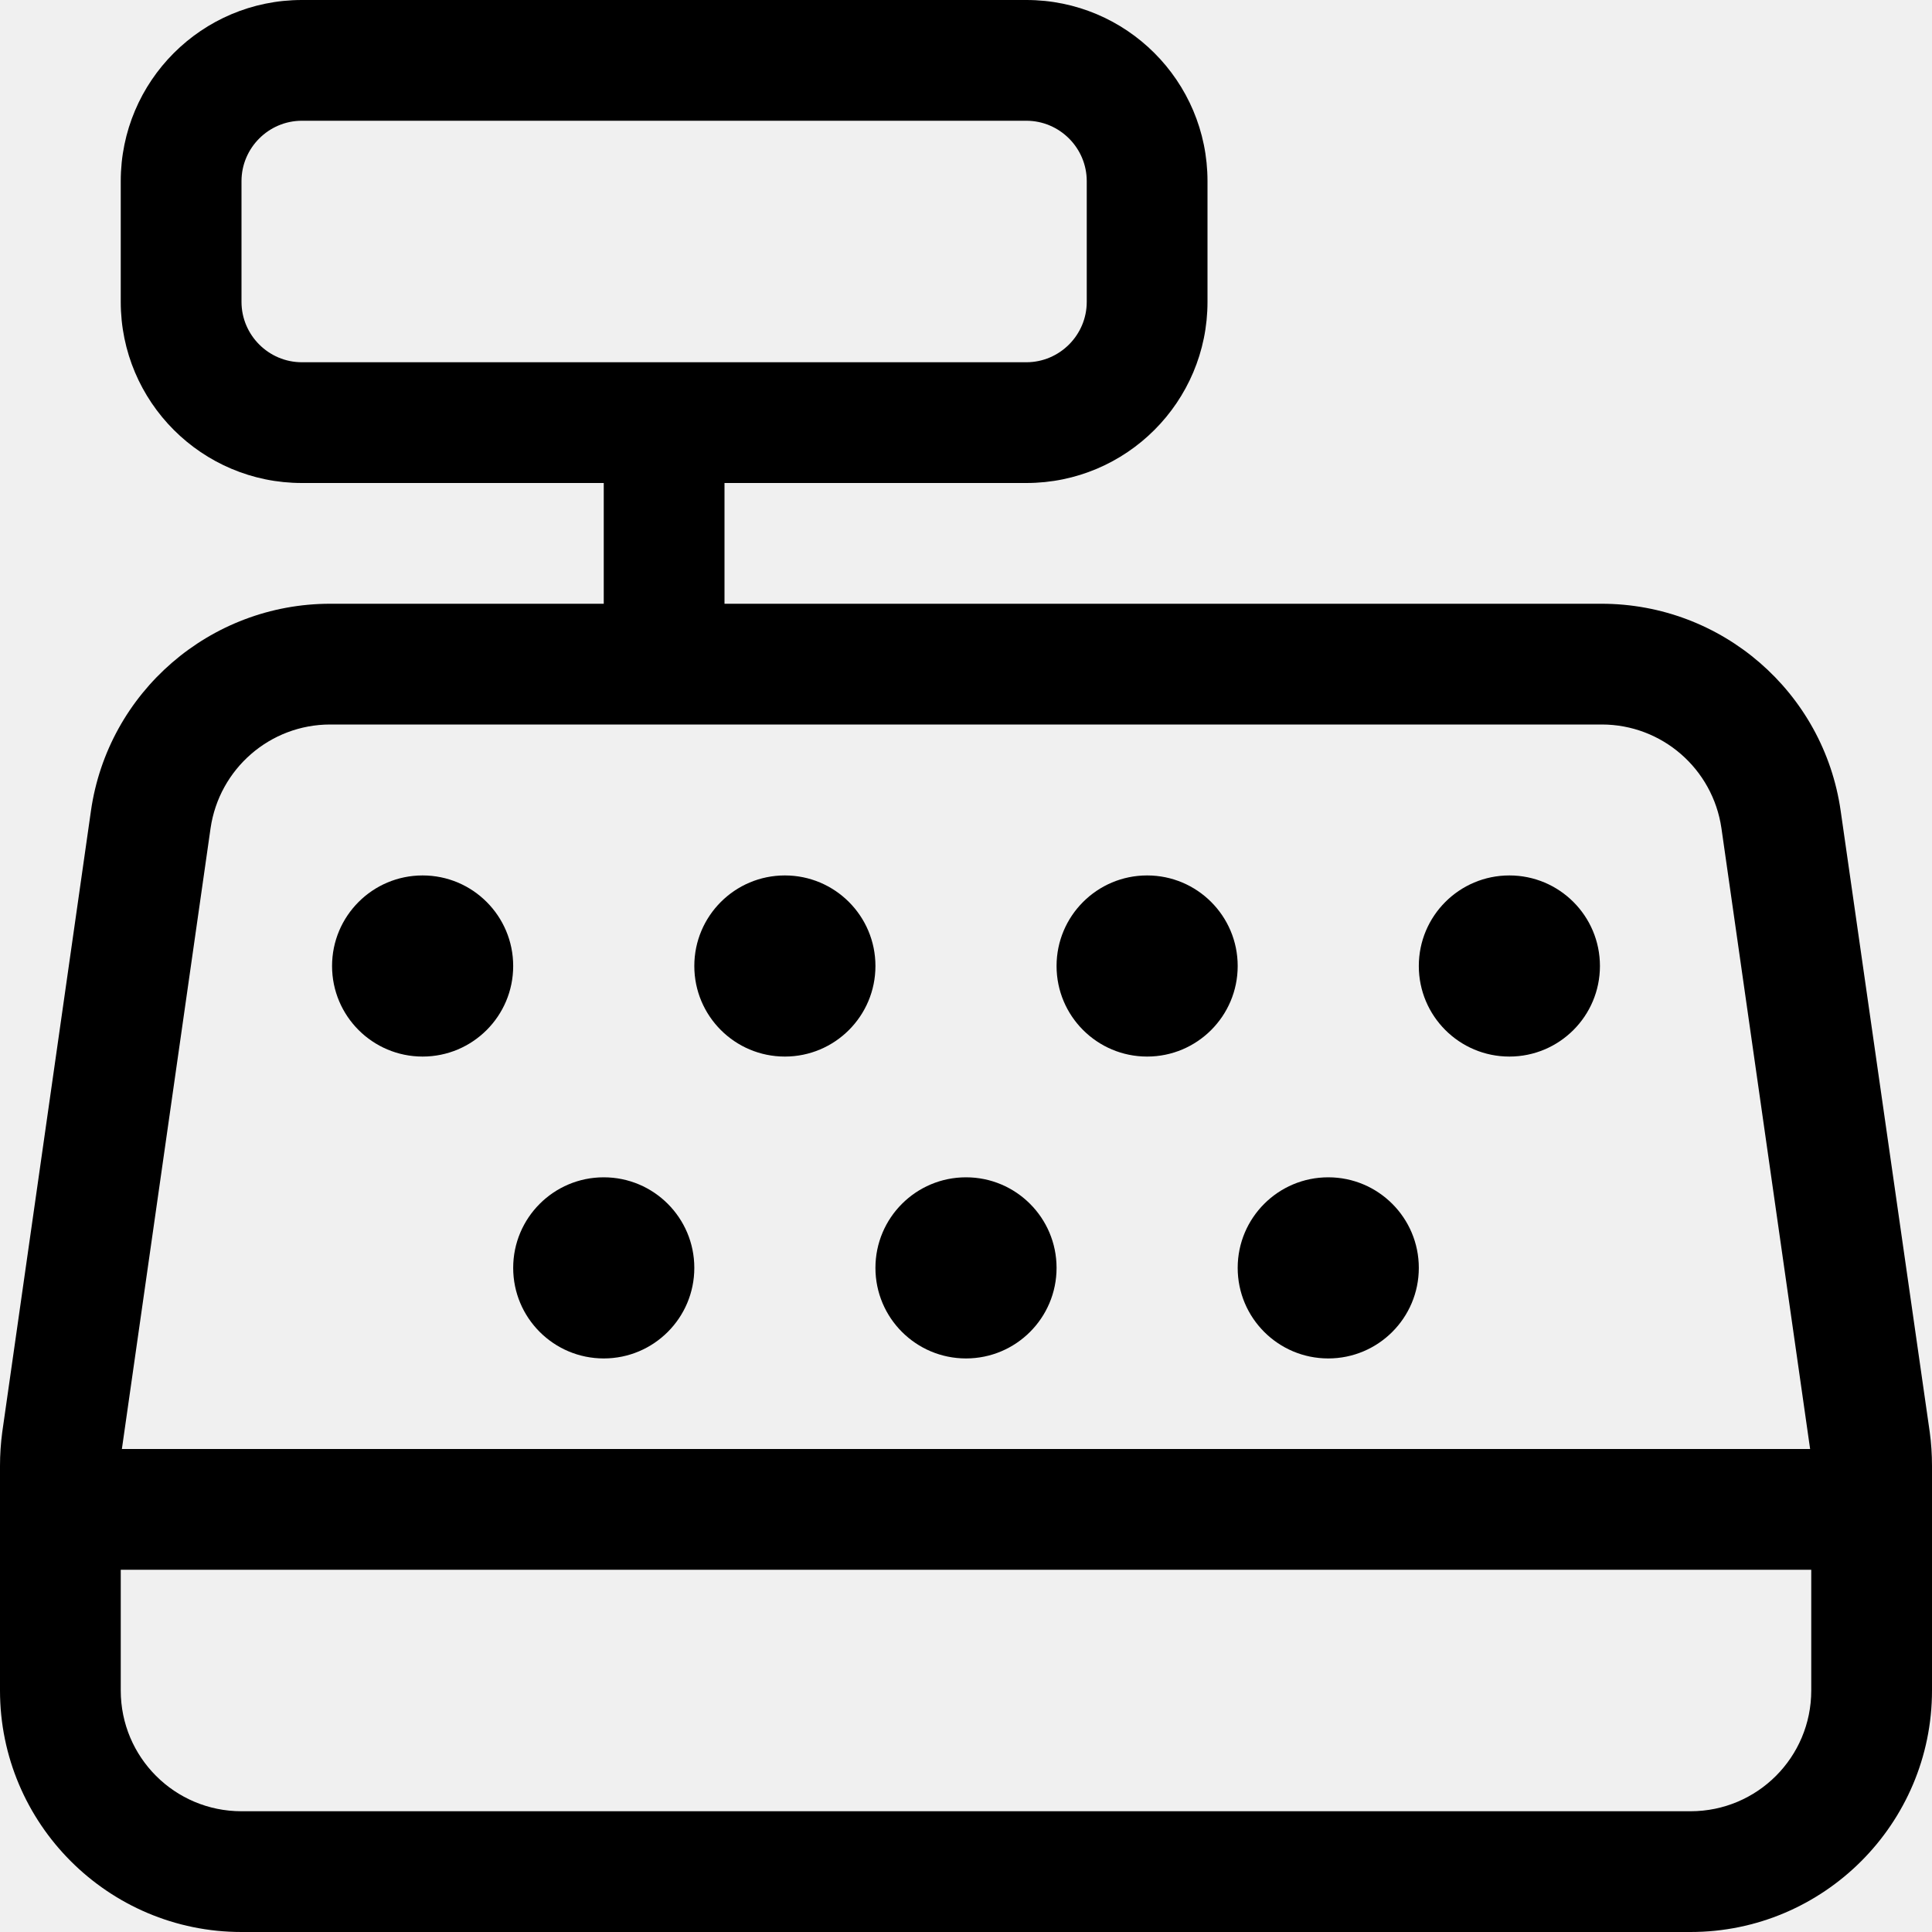
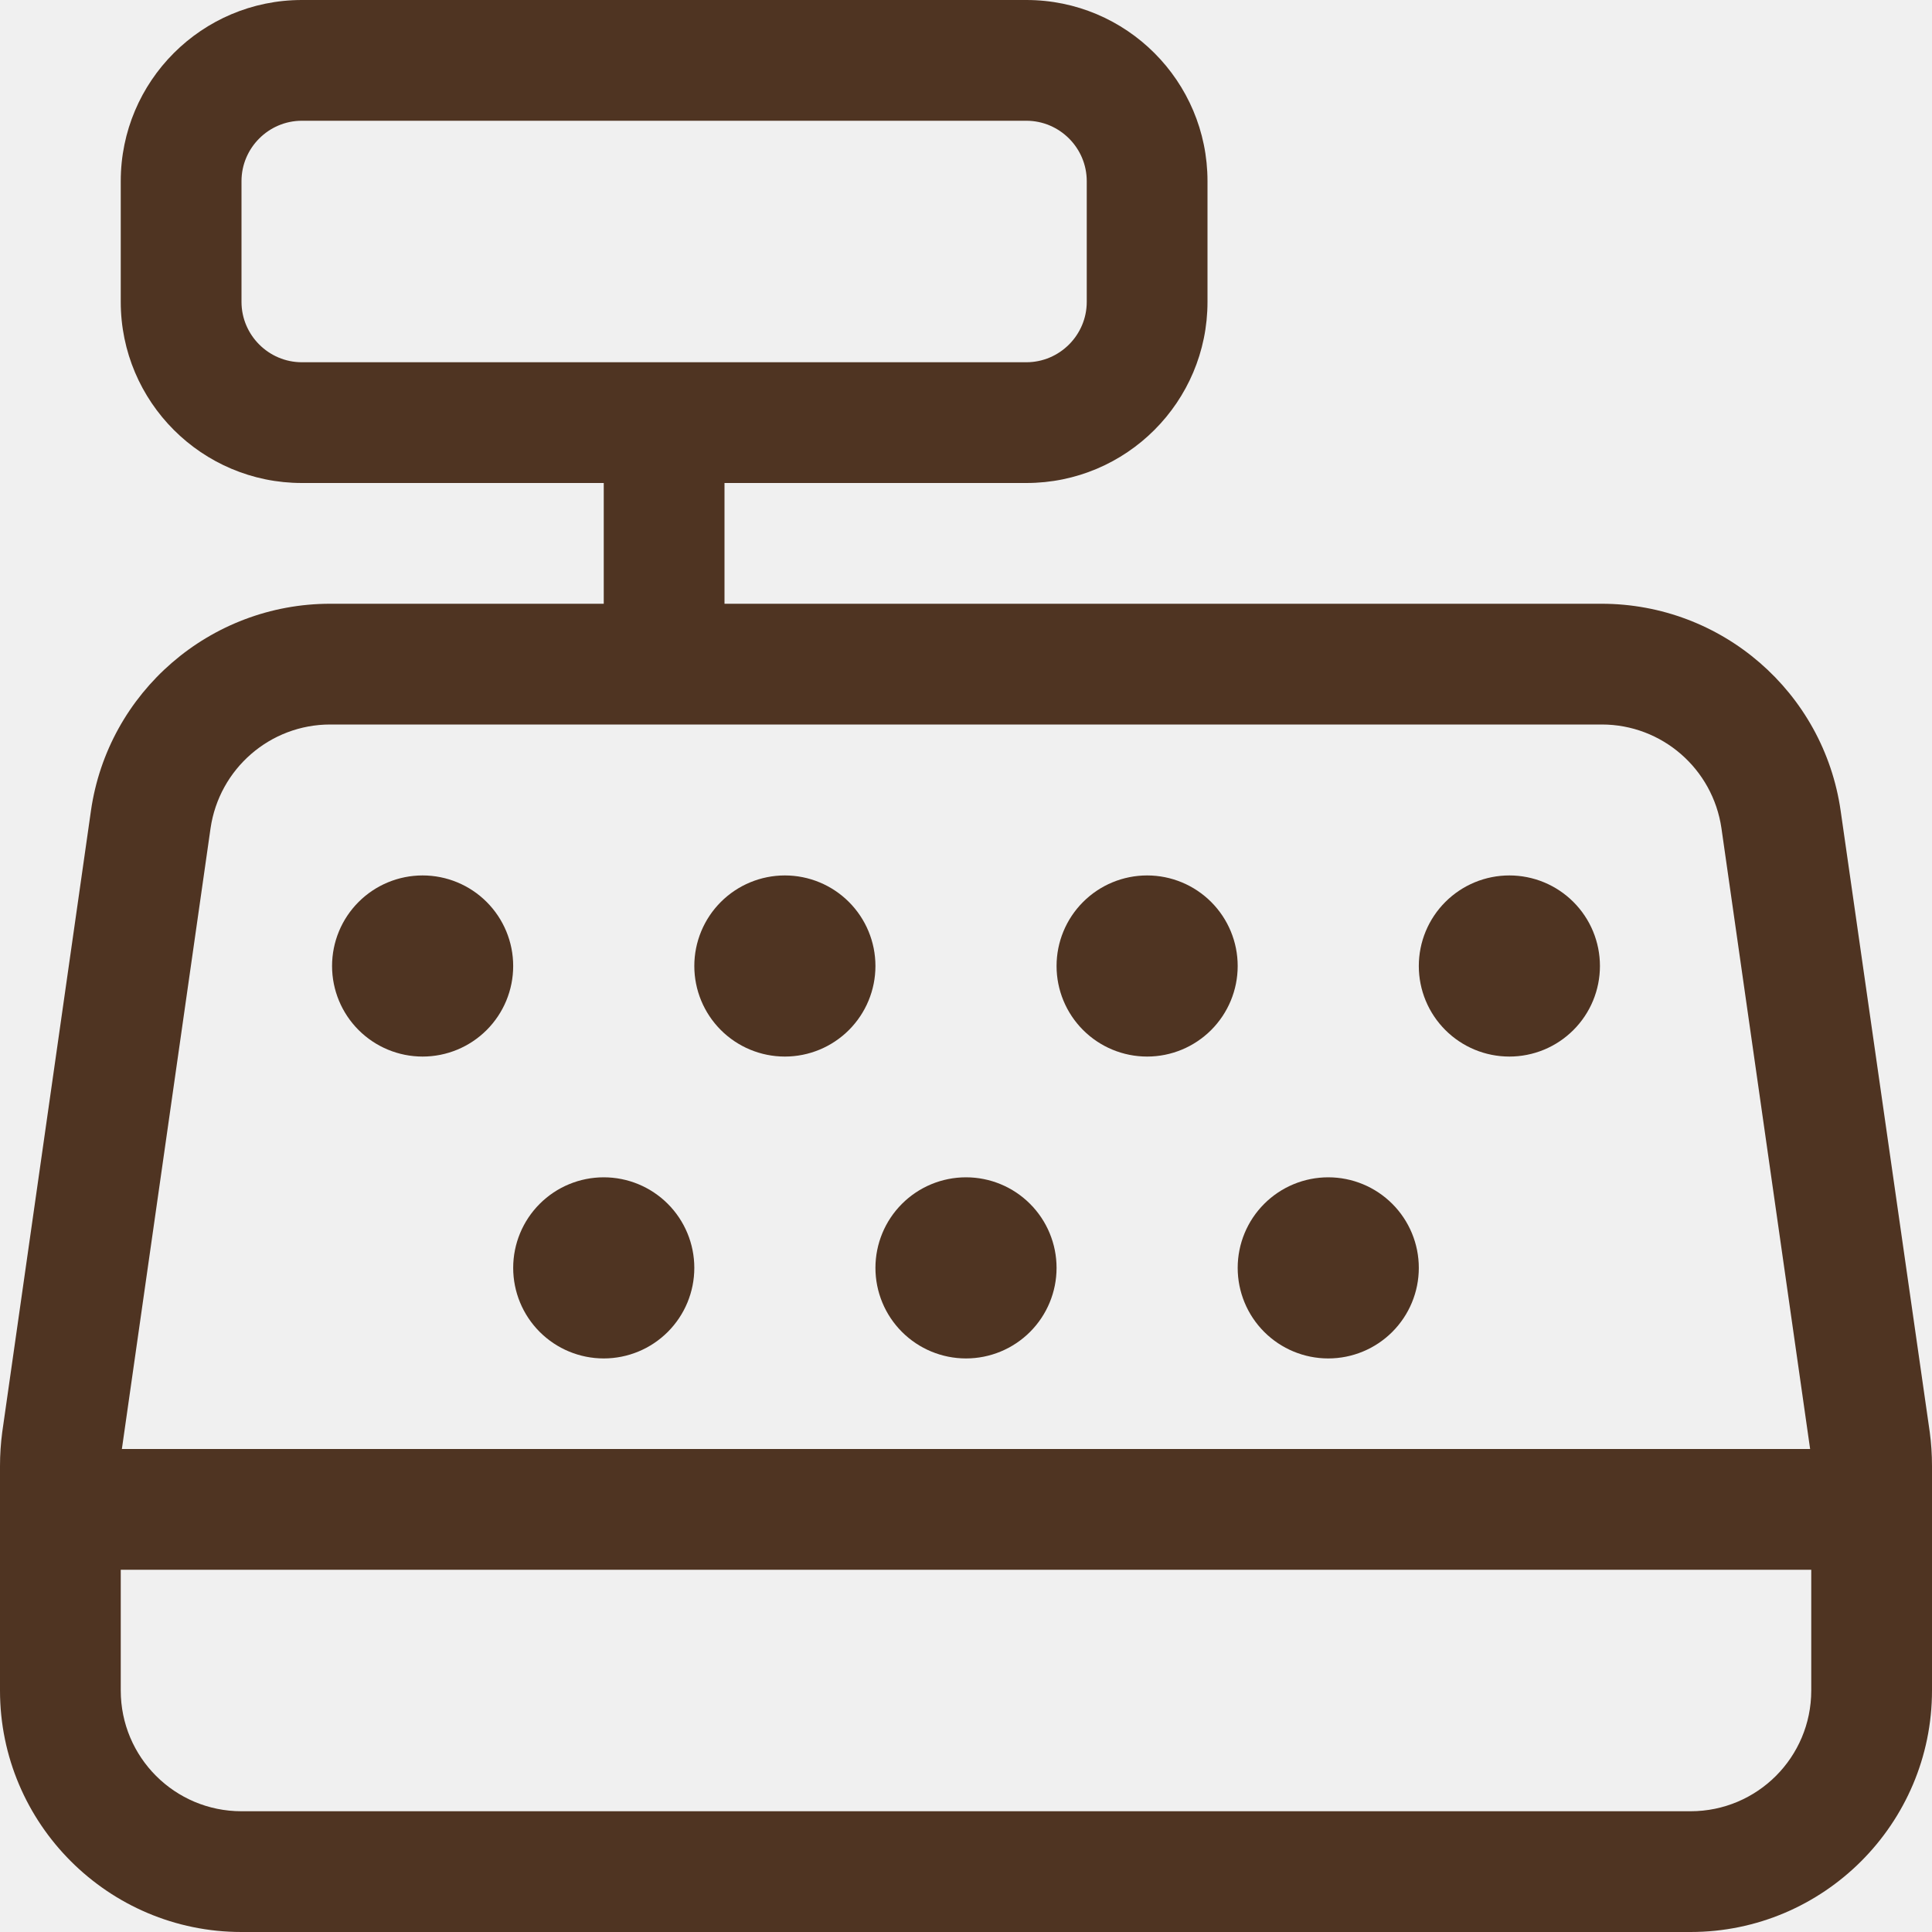
- <svg xmlns="http://www.w3.org/2000/svg" viewBox="0 0 512 512">
-   <path d="M272 32c8.8 0 16 7.2 16 16V80c0 8.8-7.2 16-16 16H80c-8.8 0-16-7.2-16-16V48c0-8.8 7.2-16 16-16H272zM80 0C53.5 0 32 21.5 32 48V80c0 26.5 21.5 48 48 48h80v32H87.5c-31.8 0-58.9 23.4-63.4 54.9L.6 379.5c-.4 3-.6 6-.6 9V448c0 35.3 28.7 64 64 64H448c35.3 0 64-28.7 64-64V388.5c0-3-.2-6.1-.6-9L487.8 214.9c-4.5-31.5-31.5-54.9-63.4-54.9H192V128h80c26.5 0 48-21.5 48-48V48c0-26.5-21.5-48-48-48H80zM32 448V416H480v32c0 17.7-14.3 32-32 32H64c-17.7 0-32-14.3-32-32zM456.2 219.5L479.7 384H32.3L55.8 219.5C58.1 203.7 71.6 192 87.5 192h337c15.9 0 29.4 11.7 31.7 27.5zM112 232a24 24 0 1 0 0 48 24 24 0 1 0 0-48zm72 24a24 24 0 1 0 48 0 24 24 0 1 0 -48 0zm-24 56a24 24 0 1 0 0 48 24 24 0 1 0 0-48zm120-56a24 24 0 1 0 48 0 24 24 0 1 0 -48 0zm-24 56a24 24 0 1 0 0 48 24 24 0 1 0 0-48zm120-56a24 24 0 1 0 48 0 24 24 0 1 0 -48 0zm-24 56a24 24 0 1 0 0 48 24 24 0 1 0 0-48z" />
+ <svg xmlns="http://www.w3.org/2000/svg" width="48" height="48" viewBox="0 0 48 48" fill="none">
+   <g clip-path="url(#clip0_697_6109)">
+     <path d="M25.5 3C26.325 3 27 3.675 27 4.5V7.5C27 8.325 26.325 9 25.5 9H7.5C6.675 9 6 8.325 6 7.5V4.5C6 3.675 6.675 3 7.5 3H25.5ZM7.5 0C5.016 0 3 2.016 3 4.5V7.5C3 9.984 5.016 12 7.5 12H15V15H8.203C5.222 15 2.681 17.194 2.259 20.147L0.056 35.578C0.019 35.859 0 36.141 0 36.422V42C0 45.309 2.691 48 6 48H42C45.309 48 48 45.309 48 42V36.422C48 36.141 47.981 35.85 47.944 35.578L45.731 20.147C45.309 17.194 42.778 15 39.788 15H18V12H25.5C27.984 12 30 9.984 30 7.5V4.5C30 2.016 27.984 0 25.5 0H7.5ZM3 42V39H45V42C45 43.659 43.659 45 42 45H6C4.341 45 3 43.659 3 42ZM42.769 20.578L44.972 36H3.028L5.231 20.578C5.447 19.097 6.713 18 8.203 18H39.797C41.288 18 42.553 19.097 42.769 20.578ZM10.5 21.75C9.903 21.75 9.331 21.987 8.909 22.409C8.487 22.831 8.25 23.403 8.25 24C8.25 24.597 8.487 25.169 8.909 25.591C9.331 26.013 9.903 26.25 10.5 26.25C11.097 26.25 11.669 26.013 12.091 25.591C12.513 25.169 12.75 24.597 12.75 24C12.75 23.403 12.513 22.831 12.091 22.409C11.669 21.987 11.097 21.75 10.5 21.75ZM17.25 24C17.25 24.597 17.487 25.169 17.909 25.591C18.331 26.013 18.903 26.25 19.5 26.25C20.097 26.25 20.669 26.013 21.091 25.591C21.513 25.169 21.75 24.597 21.75 24C21.75 23.403 21.513 22.831 21.091 22.409C20.669 21.987 20.097 21.75 19.5 21.75C18.903 21.75 18.331 21.987 17.909 22.409C17.487 22.831 17.25 23.403 17.25 24ZM15 29.25C14.403 29.25 13.831 29.487 13.409 29.909C12.987 30.331 12.75 30.903 12.75 31.5C12.75 32.097 12.987 32.669 13.409 33.091C13.831 33.513 14.403 33.75 15 33.75C15.597 33.75 16.169 33.513 16.591 33.091C17.013 32.669 17.25 32.097 17.25 31.5C17.25 30.903 17.013 30.331 16.591 29.909C16.169 29.487 15.597 29.25 15 29.25ZM26.25 24C26.25 24.597 26.487 25.169 26.909 25.591C27.331 26.013 27.903 26.25 28.5 26.25C29.097 26.25 29.669 26.013 30.091 25.591C30.513 25.169 30.75 24.597 30.75 24C30.75 23.403 30.513 22.831 30.091 22.409C29.669 21.987 29.097 21.75 28.5 21.75C27.903 21.75 27.331 21.987 26.909 22.409C26.487 22.831 26.25 23.403 26.25 24ZM24 29.25C23.403 29.25 22.831 29.487 22.409 29.909C21.987 30.331 21.75 30.903 21.75 31.5C21.75 32.097 21.987 32.669 22.409 33.091C22.831 33.513 23.403 33.75 24 33.75C24.597 33.75 25.169 33.513 25.591 33.091C26.013 32.669 26.25 32.097 26.25 31.5C26.25 30.903 26.013 30.331 25.591 29.909C25.169 29.487 24.597 29.25 24 29.25ZM35.25 24C35.25 24.296 35.308 24.588 35.421 24.861C35.534 25.134 35.7 25.382 35.909 25.591C36.118 25.8 36.366 25.966 36.639 26.079C36.912 26.192 37.205 26.25 37.5 26.25C37.795 26.25 38.088 26.192 38.361 26.079C38.634 25.966 38.882 25.8 39.091 25.591C39.3 25.382 39.466 25.134 39.579 24.861C39.692 24.588 39.75 24.296 39.75 24C39.75 23.704 39.692 23.412 39.579 23.139C39.466 22.866 39.3 22.618 39.091 22.409C38.882 22.2 38.634 22.034 38.361 21.921C38.088 21.808 37.795 21.75 37.5 21.75C37.205 21.75 36.912 21.808 36.639 21.921C36.366 22.034 36.118 22.2 35.909 22.409C35.7 22.618 35.534 22.866 35.421 23.139C35.308 23.412 35.25 23.704 35.25 24ZM33 29.25C32.403 29.25 31.831 29.487 31.409 29.909C30.987 30.331 30.75 30.903 30.75 31.5C30.75 32.097 30.987 32.669 31.409 33.091C31.831 33.513 32.403 33.75 33 33.75C33.597 33.75 34.169 33.513 34.591 33.091C35.013 32.669 35.25 32.097 35.25 31.5C35.25 30.903 35.013 30.331 34.591 29.909C34.169 29.487 33.597 29.25 33 29.25Z" fill="#4F3422" />
+   </g>
+   <defs>
+     <clipPath id="clip0_697_6109">
+       <rect width="48" height="48" fill="white" />
+     </clipPath>
+   </defs>
</svg>
